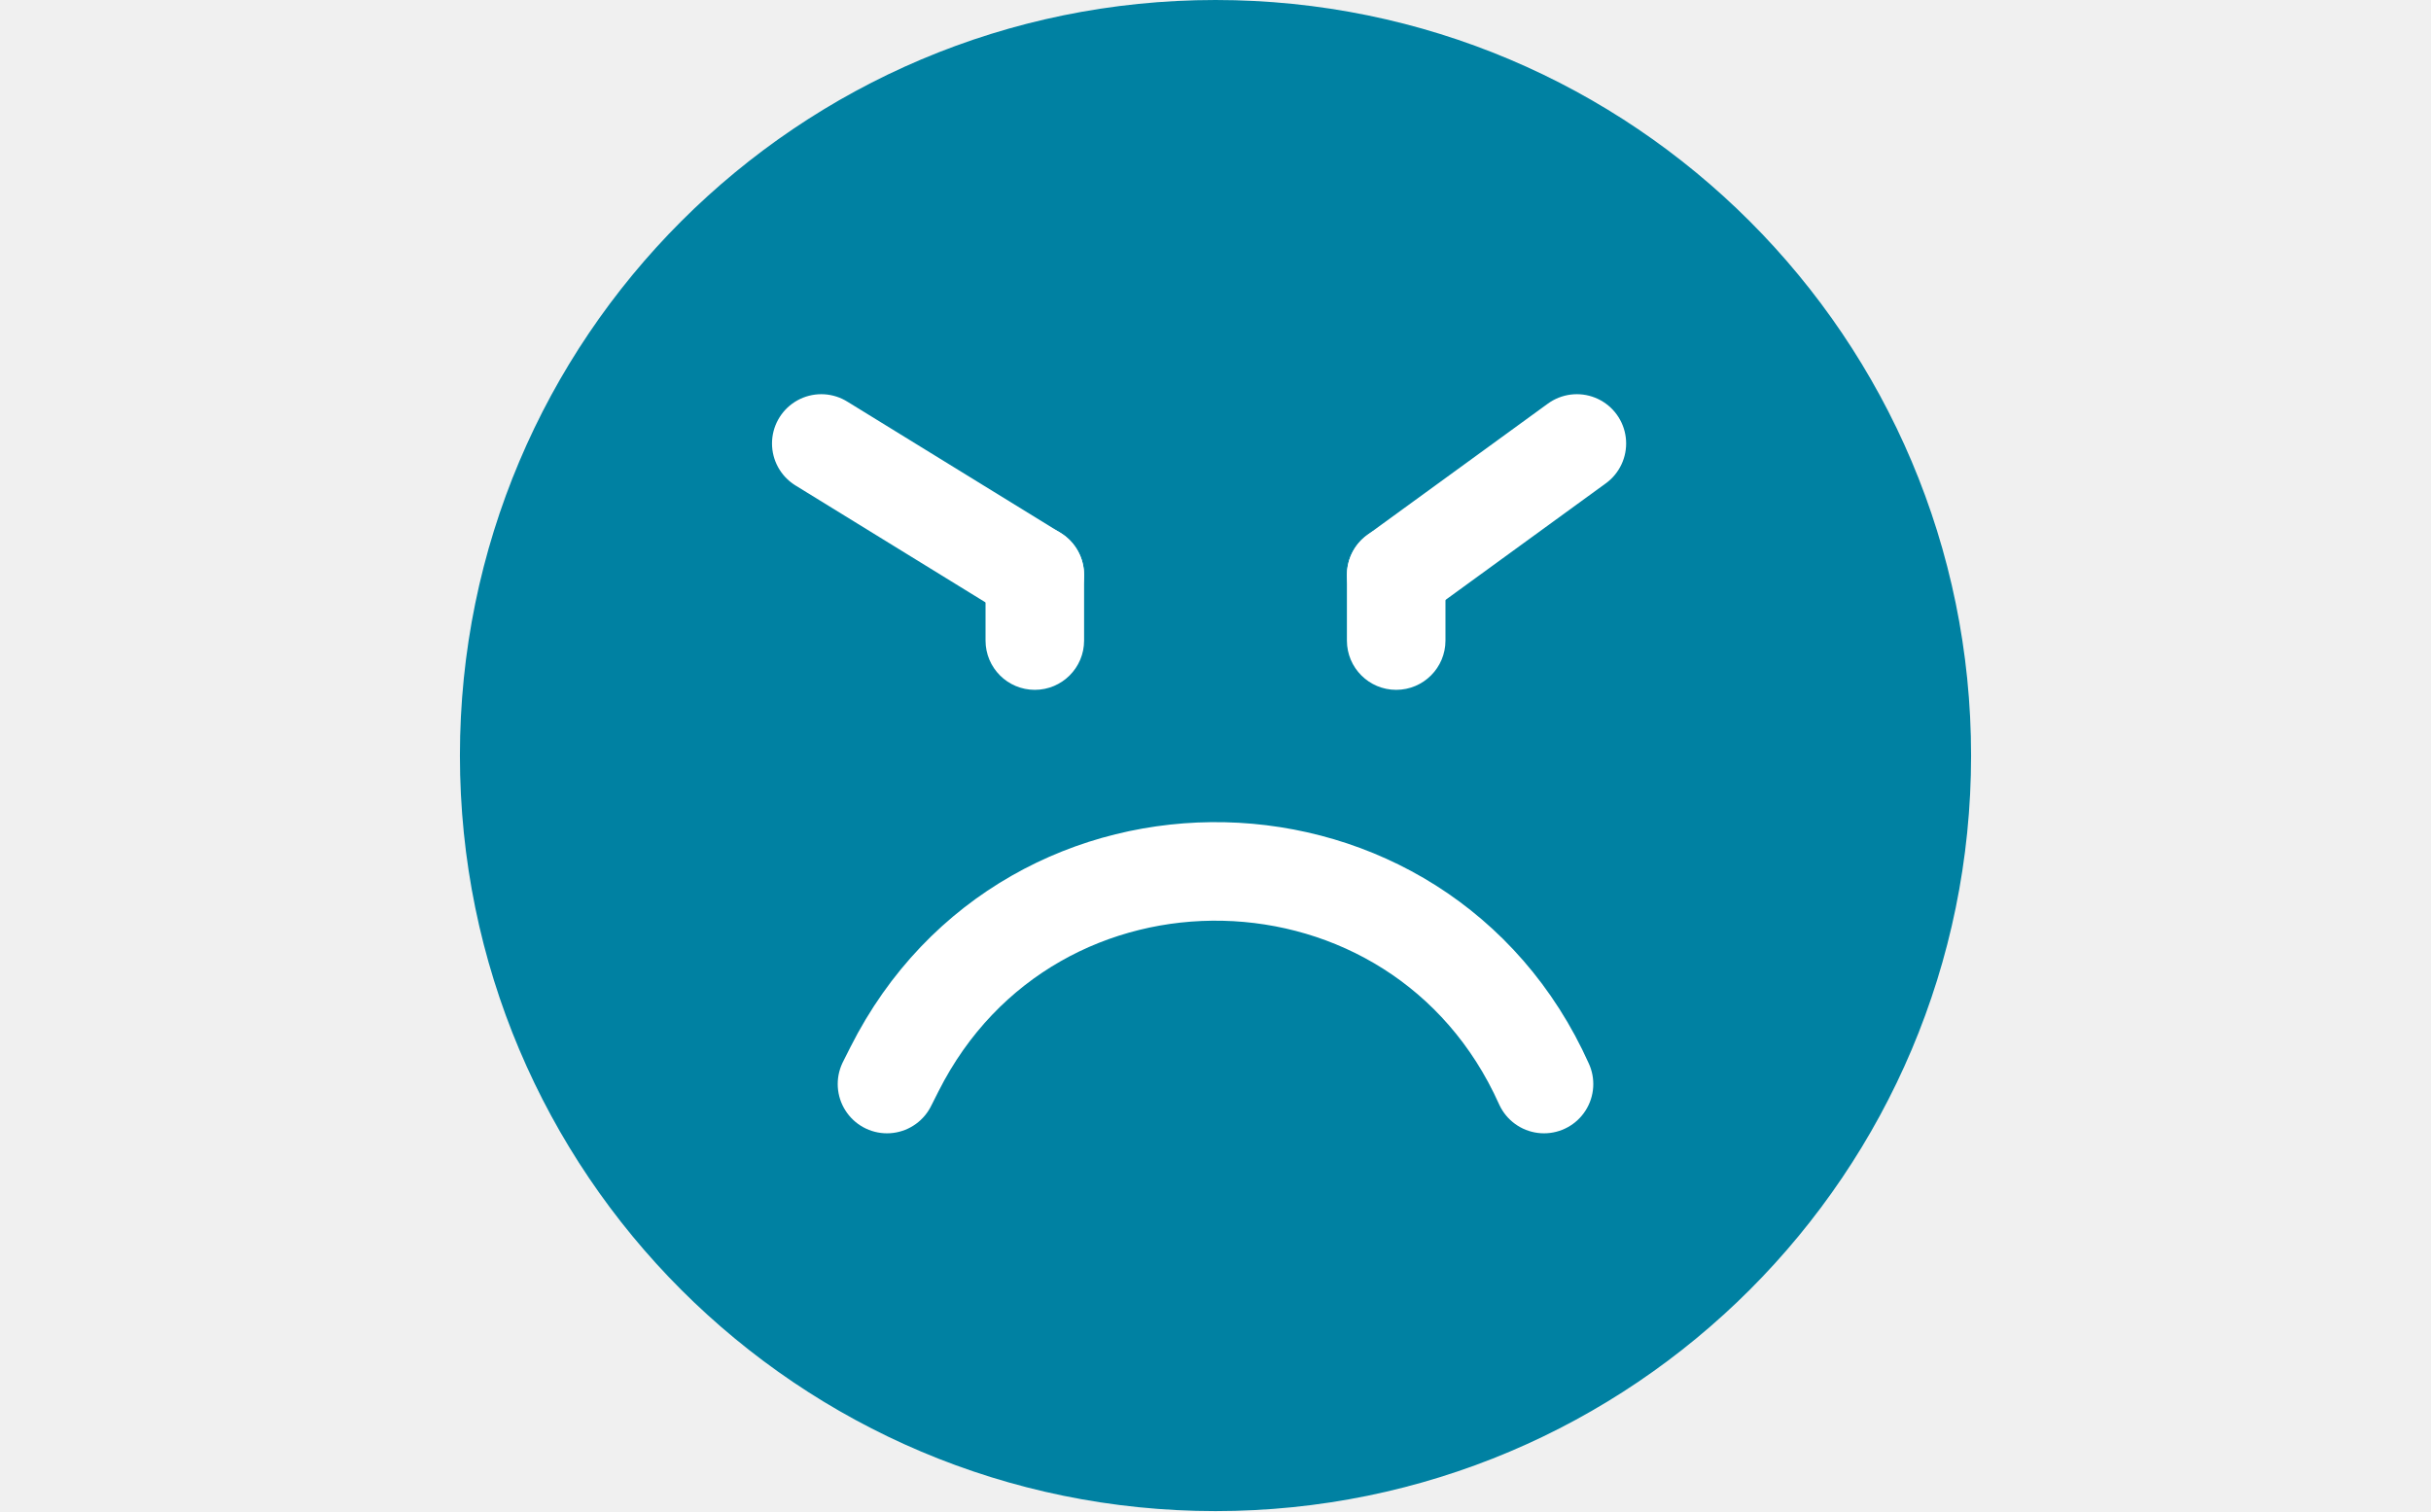
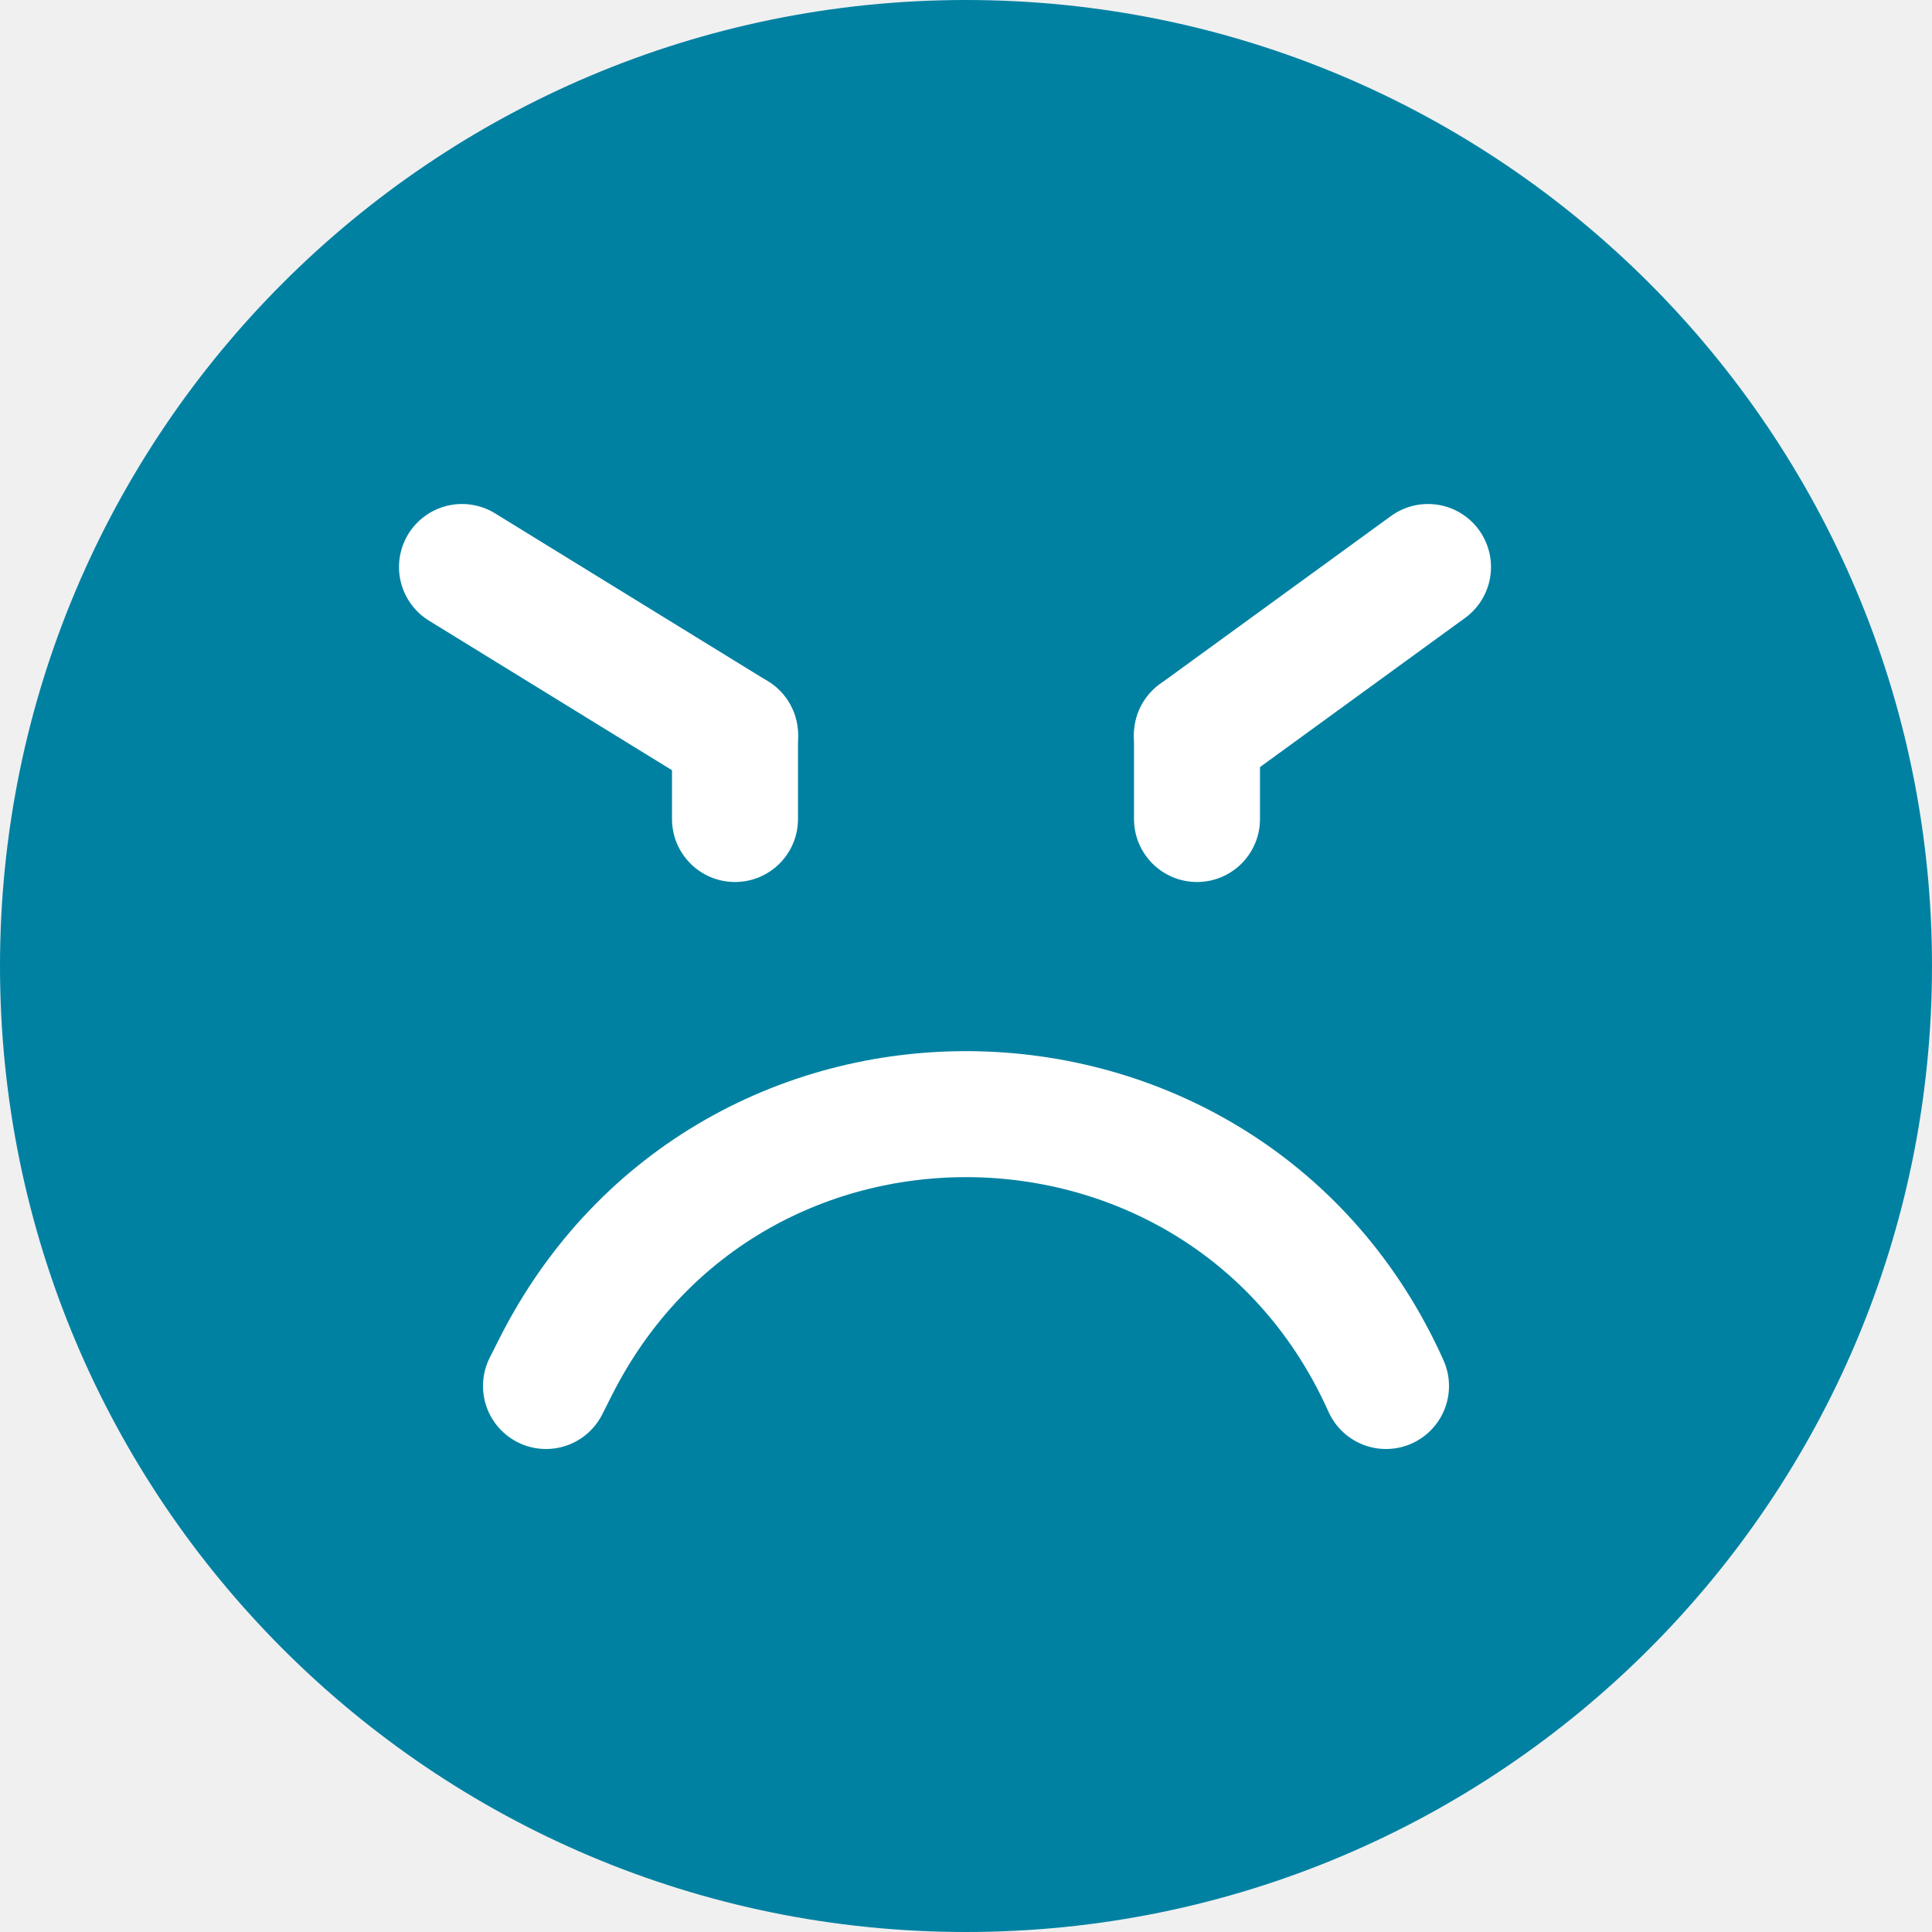
- <svg xmlns="http://www.w3.org/2000/svg" width="74" height="46" viewBox="0 0 74 46" fill="none">
-   <circle cx="37" cy="23" r="21.5" fill="#0081A2" stroke="#0081A2" stroke-width="3" />
-   <path d="M25 13.5L31.5 17.5" stroke="white" stroke-width="3" stroke-linecap="round" />
-   <path d="M48 13.5L42.5 17.5" stroke="white" stroke-width="3" stroke-linecap="round" />
-   <rect x="30" y="16" width="3" height="5" rx="1.5" fill="white" />
-   <rect width="3" height="5" rx="1.5" transform="matrix(-1 0 0 1 44 16)" fill="white" />
-   <path d="M47 33V33C43.228 24.584 31.38 24.314 27.228 32.548L27 33" stroke="white" stroke-width="3" stroke-linecap="round" />
+ <svg xmlns="http://www.w3.org/2000/svg" width="46" height="46" viewBox="0 0 46 46" fill="none">
+   <circle cx="23" cy="23" r="21.5" fill="#0081A2" stroke="#0081A2" stroke-width="3" />
+   <path d="M11 13.5L17.5 17.5" stroke="white" stroke-width="3" stroke-linecap="round" />
+   <path d="M34 13.5L28.5 17.5" stroke="white" stroke-width="3" stroke-linecap="round" />
+   <rect x="16" y="16" width="3" height="5" rx="1.5" fill="white" />
+   <rect width="3" height="5" rx="1.5" transform="matrix(-1 0 0 1 30 16)" fill="white" />
+   <path d="M33 33V33C29.228 24.584 17.38 24.314 13.228 32.548L13 33" stroke="white" stroke-width="3" stroke-linecap="round" />
</svg>
